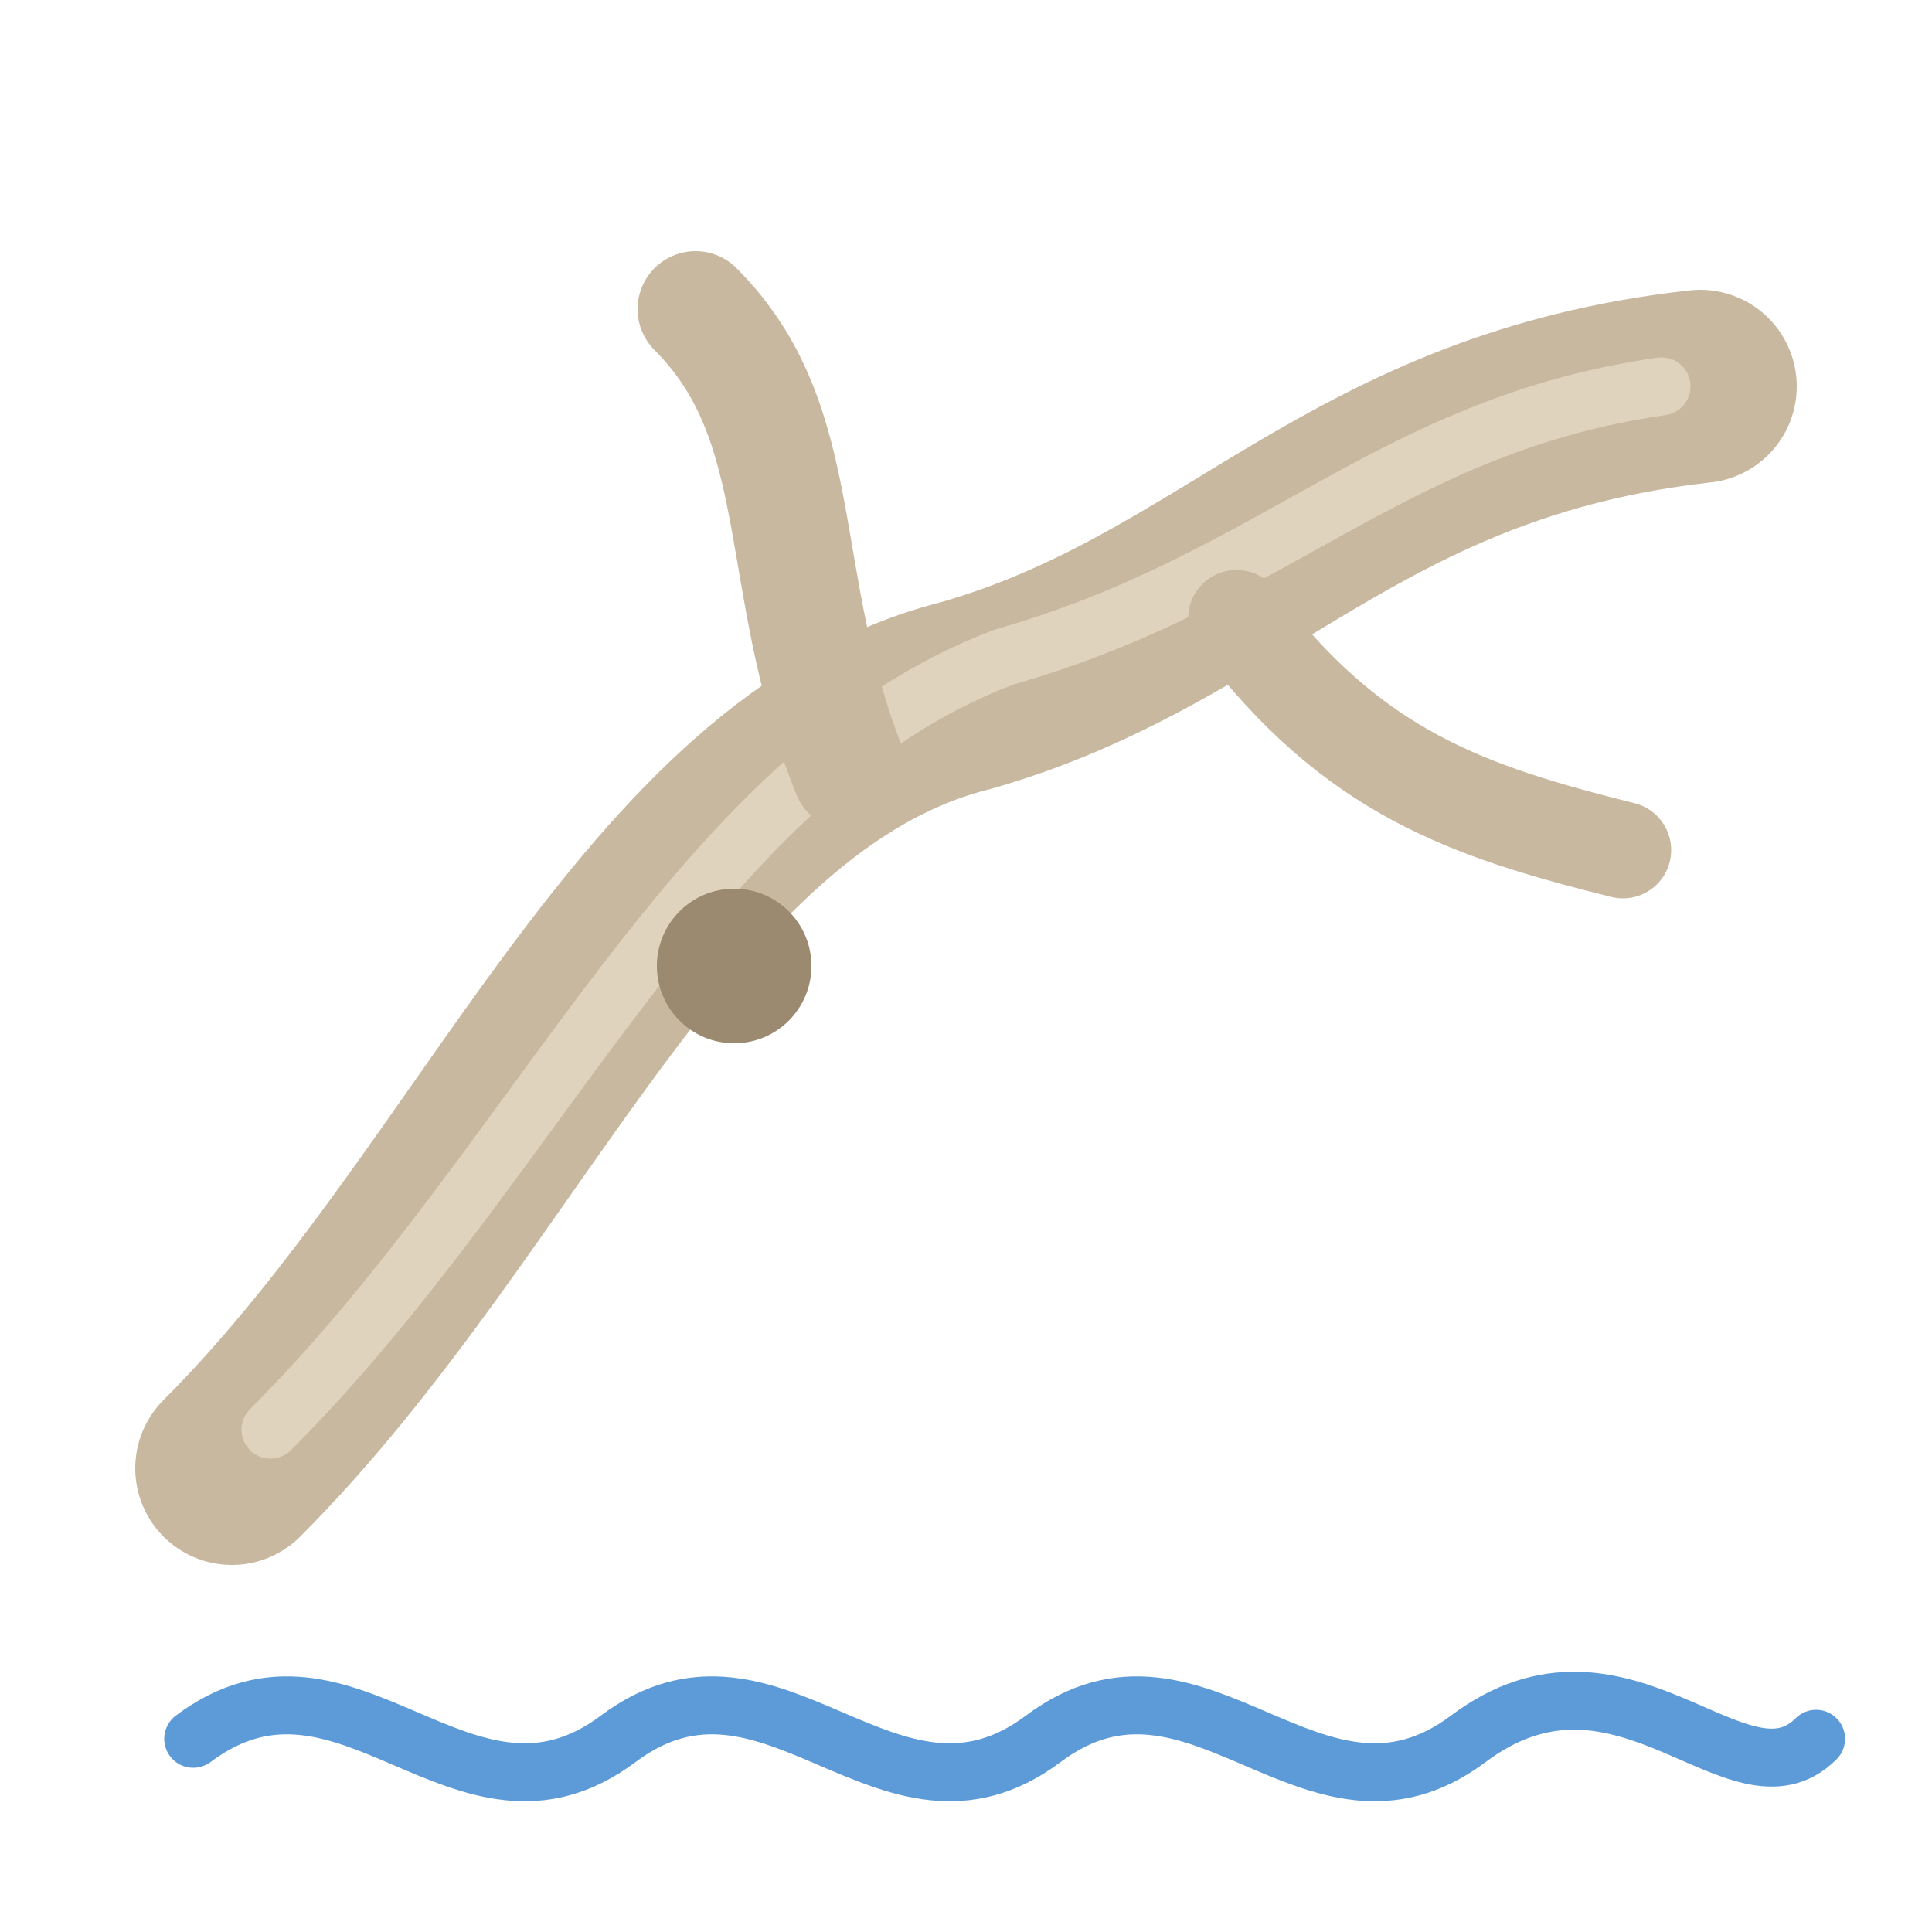
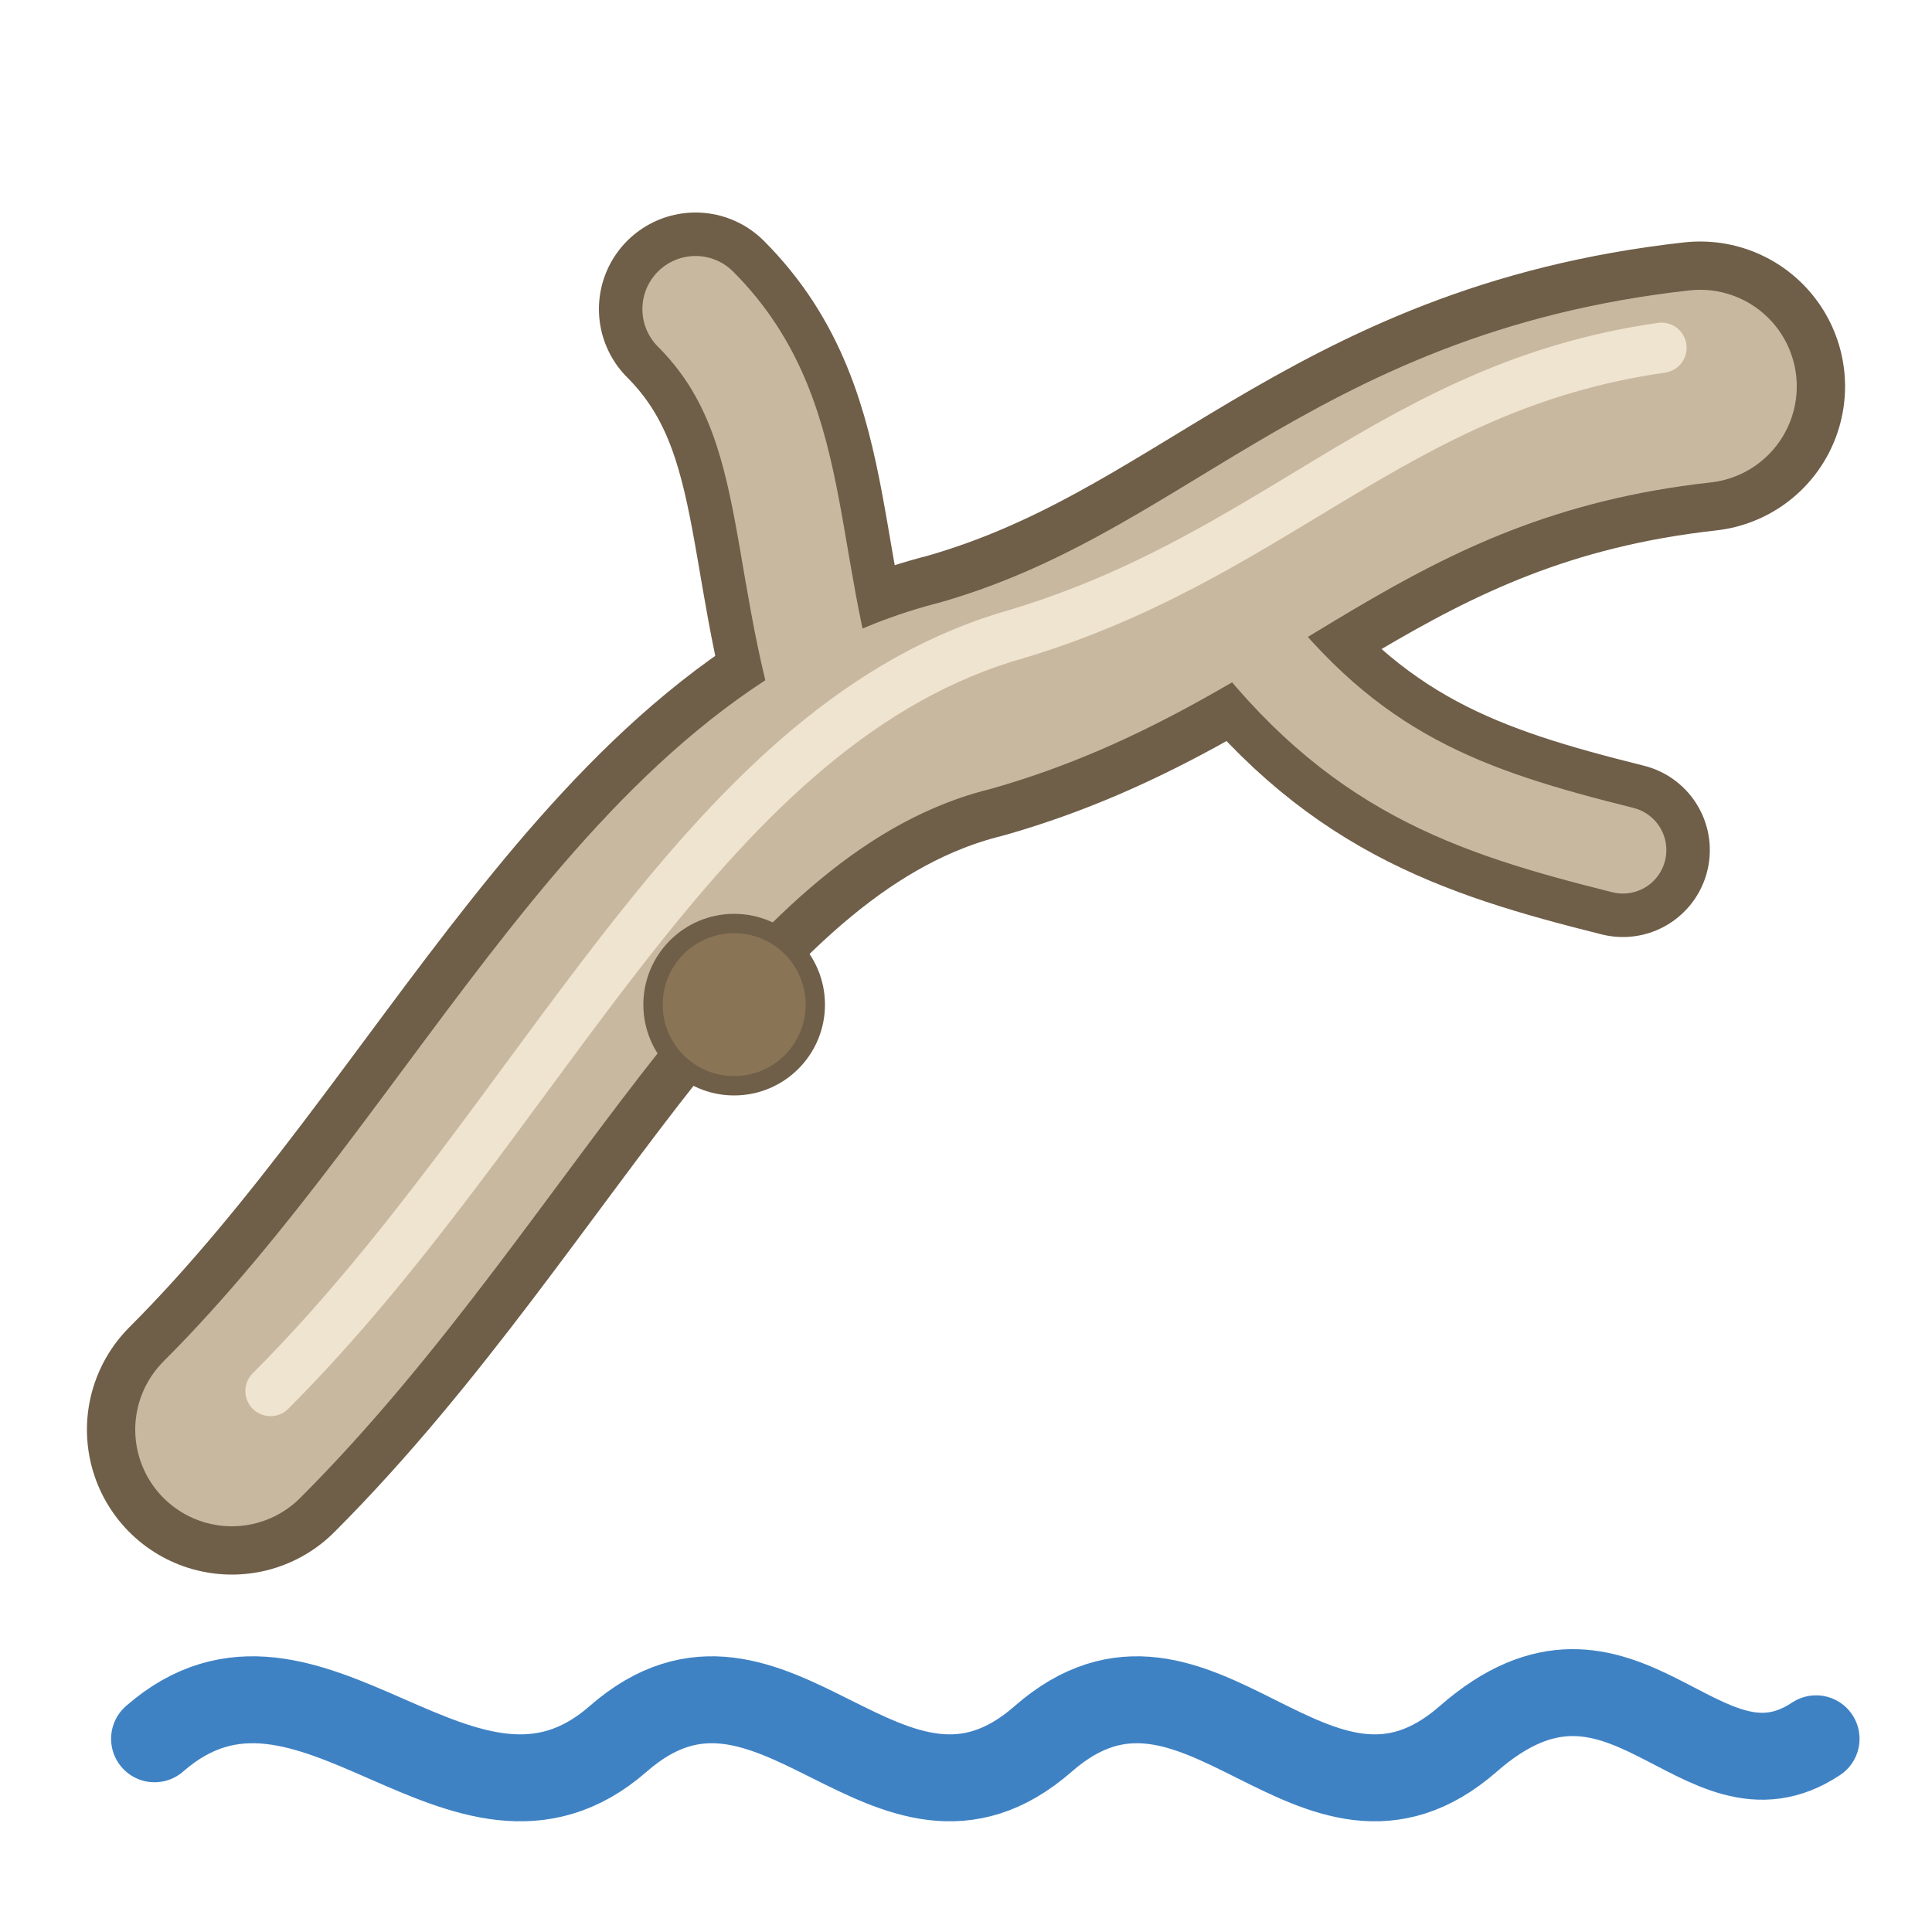
<svg xmlns="http://www.w3.org/2000/svg" viewBox="0 0 100 100">
-   <path d="M12 76C26 62 34 40 50 36C64 32 70 22 88 20" fill="none" stroke="#C9B8A0" stroke-width="10" stroke-linecap="round" stroke-linejoin="round" />
-   <path d="M14 74C28 60 36 40 52 34C66 30 72 22 86 20" fill="none" stroke="#E0D3BE" stroke-width="3" stroke-linecap="round" stroke-linejoin="round" />
-   <path d="M44 40C40 30 42 22 36 16" fill="none" stroke="#C9B8A0" stroke-width="6" stroke-linecap="round" stroke-linejoin="round" />
-   <path d="M64 32C70 40 76 42 84 44" fill="none" stroke="#C9B8A0" stroke-width="5" stroke-linecap="round" stroke-linejoin="round" />
-   <circle cx="38" cy="50" r="4" fill="#9C8A70" />
-   <path d="M10 90C18 84 24 96 32 90S46 96 54 90S68 96 76 90S90 94 94 90" fill="none" stroke="#5C9BD8" stroke-width="3" stroke-linecap="round" stroke-linejoin="round" />
+   <g fill="none" stroke-linecap="round" stroke-linejoin="round">
+     <path d="M12 74C26 60 34 40 50 36C64 32 70 22 88 20" stroke="#6F5E48" stroke-width="15" />
+     <path d="M44 40C40 30 42 22 36 16" stroke="#6F5E48" stroke-width="10" />
+     <path d="M64 32C70 40 76 42 84 44" stroke="#6F5E48" stroke-width="9" />
+     <path d="M12 74C26 60 34 40 50 36C64 32 70 22 88 20" stroke="#C9B8A0" stroke-width="10" />
+     <path d="M44 40C40 30 42 22 36 16" stroke="#C9B8A0" stroke-width="5.5" />
+     <path d="M64 32C70 40 76 42 84 44" stroke="#C9B8A0" stroke-width="4.5" />
+     <path d="M14 72C28 58 36 38 52 33C66 29 72 20 86 18" stroke="#EFE4D0" stroke-width="2.6" />
+   </g>
+   <circle cx="38" cy="52" r="4.2" fill="#8A7456" stroke="#6F5E48" stroke-width="1" />
+   <path d="M8 90C16 83 24 97 32 90S46 97 54 90S68 97 76 90S88 94 94 90" fill="none" stroke="#3F82C4" stroke-width="4.5" stroke-linecap="round" stroke-linejoin="round" />
</svg>
